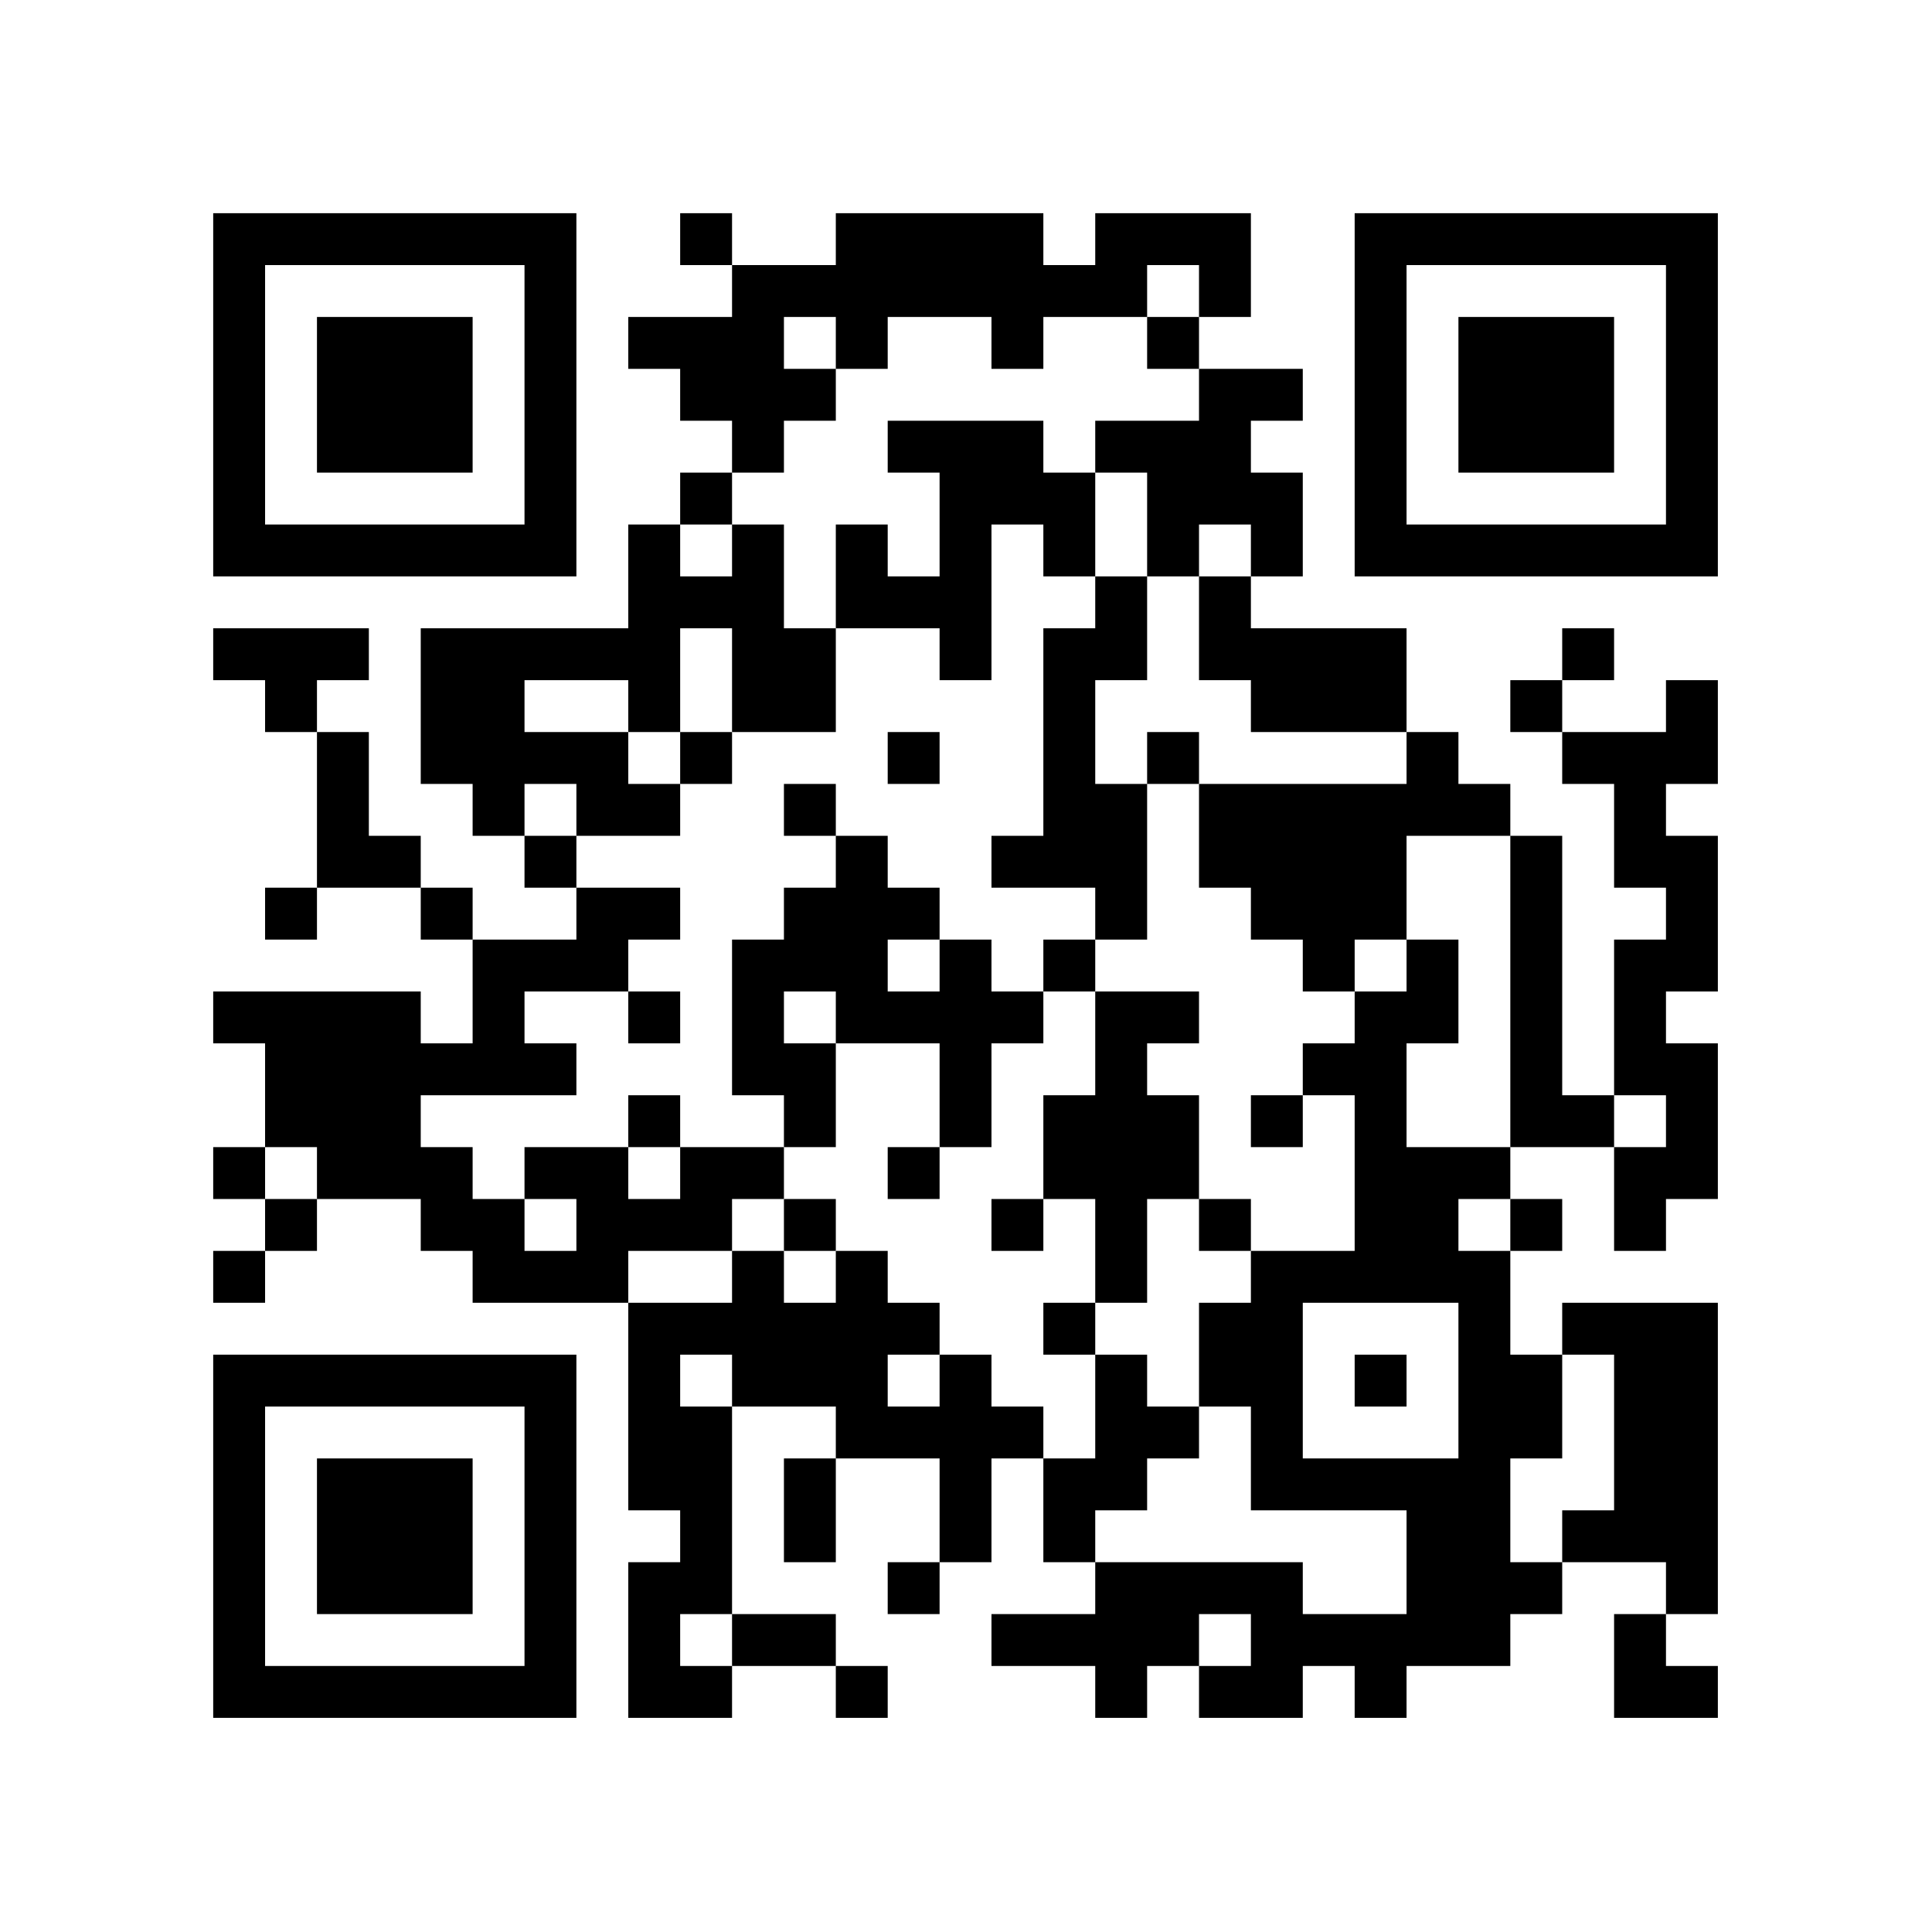
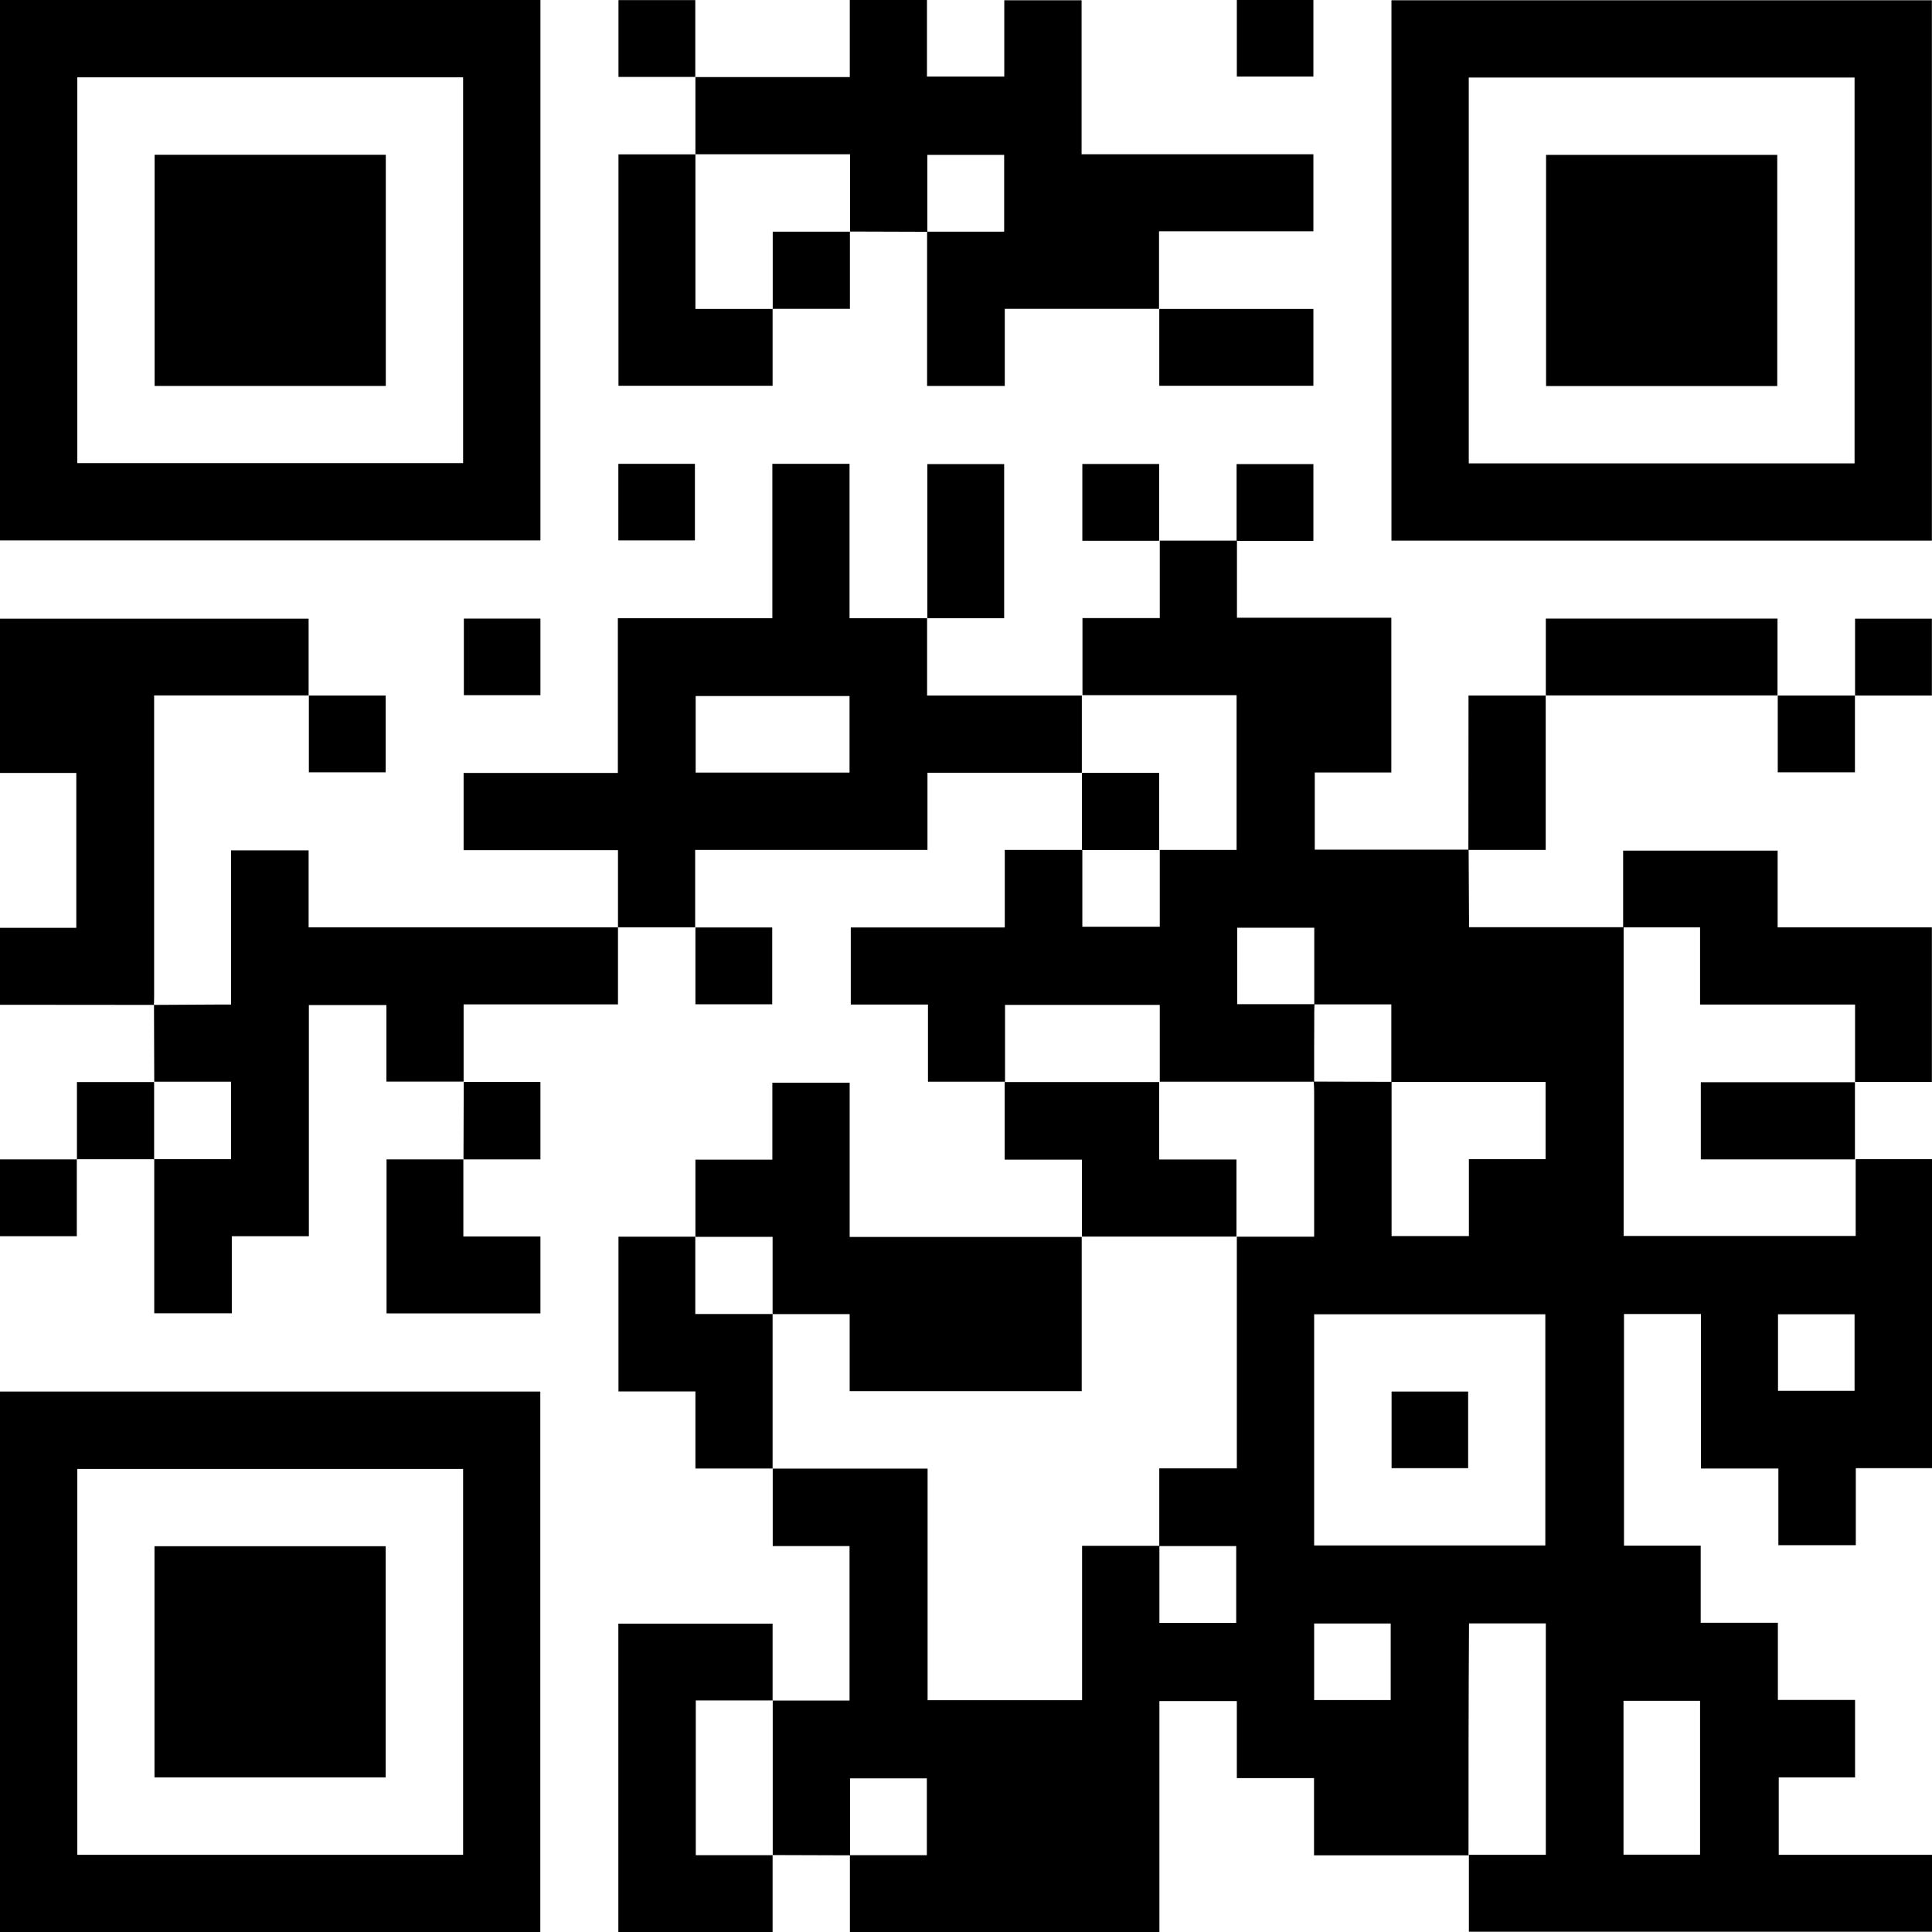
- <svg xmlns="http://www.w3.org/2000/svg" version="1.0" width="2048pt" height="2048pt" viewBox="0 0 2048 2048" preserveAspectRatio="xMidYMid meet">
-   <g transform="translate(0,2048) scale(0.1,-0.1)" fill="#000000" stroke="none">
-     <path d="M2260 16295 l0 -1925 1925 0 1925 0 0 1925 0 1925 -1925 0 -1925 0 0 -1925z m3300 0 l0 -1375 -1375 0 -1375 0 0 1375 0 1375 1375 0 1375 0 0 -1375z" />
-     <path d="M3360 16295 l0 -825 825 0 825 0 0 825 0 825 -825 0 -825 0 0 -825z" />
-     <path d="M7210 17945 l0 -275 275 0 275 0 0 -275 0 -275 -550 0 -550 0 0 -275 0 -275 275 0 275 0 0 -275 0 -275 275 0 275 0 0 -275 0 -275 -275 0 -275 0 0 -275 0 -275 -275 0 -275 0 0 -550 0 -550 -1100 0 -1100 0 0 -825 0 -825 275 0 275 0 0 -275 0 -275 275 0 275 0 0 -275 0 -275 275 0 275 0 0 -275 0 -275 -550 0 -550 0 0 275 0 275 -275 0 -275 0 0 275 0 275 -275 0 -275 0 0 550 0 550 -275 0 -275 0 0 275 0 275 275 0 275 0 0 275 0 275 -825 0 -825 0 0 -275 0 -275 275 0 275 0 0 -275 0 -275 275 0 275 0 0 -825 0 -825 -275 0 -275 0 0 -275 0 -275 275 0 275 0 0 275 0 275 550 0 550 0 0 -275 0 -275 275 0 275 0 0 -550 0 -550 -275 0 -275 0 0 275 0 275 -1100 0 -1100 0 0 -275 0 -275 275 0 275 0 0 -550 0 -550 -275 0 -275 0 0 -275 0 -275 275 0 275 0 0 -275 0 -275 -275 0 -275 0 0 -275 0 -275 275 0 275 0 0 275 0 275 275 0 275 0 0 275 0 275 550 0 550 0 0 -275 0 -275 275 0 275 0 0 -275 0 -275 825 0 825 0 0 -1100 0 -1100 275 0 275 0 0 -275 0 -275 -275 0 -275 0 0 -825 0 -825 550 0 550 0 0 275 0 275 550 0 550 0 0 -275 0 -275 275 0 275 0 0 275 0 275 -275 0 -275 0 0 275 0 275 -550 0 -550 0 0 1100 0 1100 550 0 550 0 0 -275 0 -275 -275 0 -275 0 0 -550 0 -550 275 0 275 0 0 550 0 550 550 0 550 0 0 -550 0 -550 -275 0 -275 0 0 -275 0 -275 275 0 275 0 0 275 0 275 275 0 275 0 0 550 0 550 275 0 275 0 0 -550 0 -550 275 0 275 0 0 -275 0 -275 -550 0 -550 0 0 -275 0 -275 550 0 550 0 0 -275 0 -275 275 0 275 0 0 275 0 275 275 0 275 0 0 -275 0 -275 550 0 550 0 0 275 0 275 275 0 275 0 0 -275 0 -275 275 0 275 0 0 275 0 275 550 0 550 0 0 275 0 275 275 0 275 0 0 275 0 275 550 0 550 0 0 -275 0 -275 -275 0 -275 0 0 -550 0 -550 550 0 550 0 0 275 0 275 -275 0 -275 0 0 275 0 275 275 0 275 0 0 1650 0 1650 -825 0 -825 0 0 -275 0 -275 -275 0 -275 0 0 550 0 550 275 0 275 0 0 275 0 275 -275 0 -275 0 0 275 0 275 550 0 550 0 0 -550 0 -550 275 0 275 0 0 275 0 275 275 0 275 0 0 825 0 825 -275 0 -275 0 0 275 0 275 275 0 275 0 0 825 0 825 -275 0 -275 0 0 275 0 275 275 0 275 0 0 550 0 550 -275 0 -275 0 0 -275 0 -275 -550 0 -550 0 0 275 0 275 275 0 275 0 0 275 0 275 -275 0 -275 0 0 -275 0 -275 -275 0 -275 0 0 -275 0 -275 275 0 275 0 0 -275 0 -275 275 0 275 0 0 -550 0 -550 275 0 275 0 0 -275 0 -275 -275 0 -275 0 0 -825 0 -825 -275 0 -275 0 0 1375 0 1375 -275 0 -275 0 0 275 0 275 -275 0 -275 0 0 275 0 275 -275 0 -275 0 0 550 0 550 -825 0 -825 0 0 275 0 275 275 0 275 0 0 550 0 550 -275 0 -275 0 0 275 0 275 275 0 275 0 0 275 0 275 -550 0 -550 0 0 275 0 275 275 0 275 0 0 550 0 550 -825 0 -825 0 0 -275 0 -275 -275 0 -275 0 0 275 0 275 -1100 0 -1100 0 0 -275 0 -275 -550 0 -550 0 0 275 0 275 -275 0 -275 0 0 -275z m5500 -550 l0 -275 -275 0 -275 0 0 -275 0 -275 275 0 275 0 0 -275 0 -275 -550 0 -550 0 0 -275 0 -275 275 0 275 0 0 -550 0 -550 275 0 275 0 0 275 0 275 275 0 275 0 0 -275 0 -275 -275 0 -275 0 0 -550 0 -550 275 0 275 0 0 -275 0 -275 825 0 825 0 0 -275 0 -275 -1100 0 -1100 0 0 -550 0 -550 275 0 275 0 0 -275 0 -275 275 0 275 0 0 -275 0 -275 275 0 275 0 0 275 0 275 275 0 275 0 0 550 0 550 550 0 550 0 0 -1650 0 -1650 -550 0 -550 0 0 550 0 550 275 0 275 0 0 550 0 550 -275 0 -275 0 0 -275 0 -275 -275 0 -275 0 0 -275 0 -275 -275 0 -275 0 0 -275 0 -275 275 0 275 0 0 -825 0 -825 -550 0 -550 0 0 -275 0 -275 -275 0 -275 0 0 -550 0 -550 275 0 275 0 0 -550 0 -550 825 0 825 0 0 -550 0 -550 -550 0 -550 0 0 275 0 275 -1100 0 -1100 0 0 275 0 275 275 0 275 0 0 275 0 275 275 0 275 0 0 275 0 275 -275 0 -275 0 0 275 0 275 -275 0 -275 0 0 -550 0 -550 -275 0 -275 0 0 275 0 275 -275 0 -275 0 0 275 0 275 -275 0 -275 0 0 -275 0 -275 -275 0 -275 0 0 275 0 275 275 0 275 0 0 275 0 275 -275 0 -275 0 0 275 0 275 -275 0 -275 0 0 -275 0 -275 -275 0 -275 0 0 275 0 275 -275 0 -275 0 0 -275 0 -275 -550 0 -550 0 0 275 0 275 550 0 550 0 0 275 0 275 275 0 275 0 0 275 0 275 -550 0 -550 0 0 -275 0 -275 -275 0 -275 0 0 275 0 275 -550 0 -550 0 0 -275 0 -275 275 0 275 0 0 -275 0 -275 -275 0 -275 0 0 275 0 275 -275 0 -275 0 0 275 0 275 -275 0 -275 0 0 275 0 275 825 0 825 0 0 275 0 275 -275 0 -275 0 0 275 0 275 550 0 550 0 0 275 0 275 275 0 275 0 0 275 0 275 -550 0 -550 0 0 275 0 275 -275 0 -275 0 0 275 0 275 275 0 275 0 0 -275 0 -275 550 0 550 0 0 275 0 275 -275 0 -275 0 0 275 0 275 -550 0 -550 0 0 275 0 275 550 0 550 0 0 -275 0 -275 275 0 275 0 0 550 0 550 275 0 275 0 0 -550 0 -550 550 0 550 0 0 550 0 550 -275 0 -275 0 0 550 0 550 -275 0 -275 0 0 -275 0 -275 -275 0 -275 0 0 275 0 275 275 0 275 0 0 275 0 275 275 0 275 0 0 275 0 275 275 0 275 0 0 275 0 275 -275 0 -275 0 0 275 0 275 275 0 275 0 0 -275 0 -275 275 0 275 0 0 275 0 275 550 0 550 0 0 -275 0 -275 275 0 275 0 0 275 0 275 550 0 550 0 0 275 0 275 275 0 275 0 0 -275z m4950 -8800 l0 -275 -275 0 -275 0 0 275 0 275 275 0 275 0 0 -275z m-14300 -550 l0 -275 -275 0 -275 0 0 275 0 275 275 0 275 0 0 -275z m12650 -550 l0 -275 -275 0 -275 0 0 275 0 275 275 0 275 0 0 -275z m-550 -1650 l0 -825 -825 0 -825 0 0 825 0 825 825 0 825 0 0 -825z m-7700 0 l0 -275 -275 0 -275 0 0 275 0 275 275 0 275 0 0 -275z m9350 -550 l0 -825 -275 0 -275 0 0 -275 0 -275 -275 0 -275 0 0 550 0 550 275 0 275 0 0 550 0 550 275 0 275 0 0 -825z m-9350 -2200 l0 -275 -275 0 -275 0 0 275 0 275 275 0 275 0 0 -275z m5500 0 l0 -275 -275 0 -275 0 0 275 0 275 275 0 275 0 0 -275z" />
-     <path d="M9410 15745 l0 -275 275 0 275 0 0 -550 0 -550 -275 0 -275 0 0 275 0 275 -275 0 -275 0 0 -550 0 -550 550 0 550 0 0 -275 0 -275 275 0 275 0 0 825 0 825 275 0 275 0 0 -275 0 -275 275 0 275 0 0 -275 0 -275 -275 0 -275 0 0 -1100 0 -1100 -275 0 -275 0 0 -275 0 -275 550 0 550 0 0 -275 0 -275 -275 0 -275 0 0 -275 0 -275 -275 0 -275 0 0 275 0 275 -275 0 -275 0 0 275 0 275 -275 0 -275 0 0 275 0 275 -275 0 -275 0 0 275 0 275 -275 0 -275 0 0 -275 0 -275 275 0 275 0 0 -275 0 -275 -275 0 -275 0 0 -275 0 -275 -275 0 -275 0 0 -825 0 -825 275 0 275 0 0 -275 0 -275 275 0 275 0 0 550 0 550 550 0 550 0 0 -550 0 -550 -275 0 -275 0 0 -275 0 -275 275 0 275 0 0 275 0 275 275 0 275 0 0 550 0 550 275 0 275 0 0 275 0 275 275 0 275 0 0 -550 0 -550 -275 0 -275 0 0 -550 0 -550 -275 0 -275 0 0 -275 0 -275 275 0 275 0 0 275 0 275 275 0 275 0 0 -550 0 -550 -275 0 -275 0 0 -275 0 -275 275 0 275 0 0 275 0 275 275 0 275 0 0 550 0 550 275 0 275 0 0 -275 0 -275 275 0 275 0 0 275 0 275 -275 0 -275 0 0 550 0 550 -275 0 -275 0 0 275 0 275 275 0 275 0 0 275 0 275 -550 0 -550 0 0 275 0 275 275 0 275 0 0 825 0 825 275 0 275 0 0 275 0 275 -275 0 -275 0 0 -275 0 -275 -275 0 -275 0 0 550 0 550 275 0 275 0 0 550 0 550 -275 0 -275 0 0 550 0 550 -275 0 -275 0 0 275 0 275 -825 0 -825 0 0 -275z m550 -5500 l0 -275 -275 0 -275 0 0 275 0 275 275 0 275 0 0 -275z m-1100 -550 l0 -275 -275 0 -275 0 0 275 0 275 275 0 275 0 0 -275z" />
-     <path d="M7210 12445 l0 -275 275 0 275 0 0 275 0 275 -275 0 -275 0 0 -275z" />
-     <path d="M9410 12445 l0 -275 275 0 275 0 0 275 0 275 -275 0 -275 0 0 -275z" />
-     <path d="M6660 9695 l0 -275 275 0 275 0 0 275 0 275 -275 0 -275 0 0 -275z" />
-     <path d="M6660 8595 l0 -275 275 0 275 0 0 275 0 275 -275 0 -275 0 0 -275z" />
-     <path d="M13260 8595 l0 -275 275 0 275 0 0 275 0 275 -275 0 -275 0 0 -275z" />
-     <path d="M8310 7495 l0 -275 275 0 275 0 0 275 0 275 -275 0 -275 0 0 -275z" />
-     <path d="M14360 5845 l0 -275 275 0 275 0 0 275 0 275 -275 0 -275 0 0 -275z" />
-     <path d="M14360 16295 l0 -1925 1925 0 1925 0 0 1925 0 1925 -1925 0 -1925 0 0 -1925z m3300 0 l0 -1375 -1375 0 -1375 0 0 1375 0 1375 1375 0 1375 0 0 -1375z" />
-     <path d="M15460 16295 l0 -825 825 0 825 0 0 825 0 825 -825 0 -825 0 0 -825z" />
-     <path d="M2260 4195 l0 -1925 1925 0 1925 0 0 1925 0 1925 -1925 0 -1925 0 0 -1925z m3300 0 l0 -1375 -1375 0 -1375 0 0 1375 0 1375 1375 0 1375 0 0 -1375z" />
-     <path d="M3360 4195 l0 -825 825 0 825 0 0 825 0 825 -825 0 -825 0 0 -825z" />
+ <svg xmlns="http://www.w3.org/2000/svg" version="1.1" id="Layer_1" x="0px" y="0px" viewBox="0 0 1549.4 1549.4" style="enable-background:new 0 0 1549.4 1549.4;" xml:space="preserve">
+   <g>
+     <path d="M1177.7,1487.9c-41.1,0-82.3,0-123.9,0c0-20.8,0-41.2,0-61.9c-20.8,0-41.1,0-61.9,0c0-20.7,0-41.1,0-61.8   c-20.9,0-41.3,0-62.1,0c0,61.7,0,123.3,0,185.3c-82.7,0-165.1,0-248.2,0c0-20.5,0-41.1,0-61.7c20.6,0,41.1,0,61.7,0   c0-20.9,0-41.3,0-61.6c-20.7,0-41.1,0-61.6,0c0,20.8,0,41.3,0,61.7c-20.7-0.1-41.4-0.1-62.1-0.2l0.1,0.1c0-41.4,0-82.8,0-124.1   l-0.1,0.1c20.5,0,40.9,0,61.7,0c0-41.4,0-82.4,0-123.9c-20.3,0-40.7,0-61.6,0c0-21.1,0-41.7,0-62.2l-0.1,0.1c41.3,0,82.5,0,124.3,0   c0,62.3,0,124,0,185.7c41.5,0,82.4,0,123.9,0c0-41.3,0-82.4,0-123.8c21,0,41.5,0,62,0c0,20.6,0,41.1,0,61.8c20.9,0,41.3,0,61.6,0   c0-20.7,0-41.1,0-61.6c-20.8,0-41.3,0-61.7,0c0-20.6,0-41.2,0-62.3c21.1,0,41.5,0,62.2,0c0-62.3,0-124.1,0-185.9l-0.1,0.1   c20.6,0,41.1,0,62.1,0c0-2.5,0-4.3,0-6.1c0-36.9,0-73.9,0-110.8c0-2.5-0.2-5-0.3-7.5c20.8,0.1,41.6,0.1,62.4,0.2   c0,41.2,0,82.5,0,123.7c20.9,0,41.3,0,62,0c0-20.6,0-40.9,0-61.7c20.7,0,41.1,0,61.5,0c0-20.9,0-41.3,0-61.9   c-41.5,0-82.6,0-123.7,0c0-20.6,0-41.1,0-62.2c-21,0-41.4,0-61.8,0c0-20.6,0-41.1,0-61.5c-21.2,0-41.6,0-61.8,0   c0,20.6,0,40.9,0,61.3c20.8,0,41.4,0,62,0c-0.1,2-0.2,4-0.2,6c-0.1,18.7-0.1,37.5-0.1,56.2c-41.3,0-82.6,0-123.9,0l0.1,0.1   c0-20.6,0-41.2,0-61.7c-41.7,0-82.8,0-124.1,0c0,20.8,0,41.3,0,61.7l0.1-0.1c-20.5,0-40.9,0-61.9,0c0-20.6,0-41,0-61.9   c-20.9,0-41.3,0-61.9,0c0-20.8,0-41,0-61.8c41,0,82,0,123.5,0c0-20.9,0-41.3,0-62.2c21.1,0,41.7,0,62.3,0l-0.1-0.1   c0,20.6,0,41.2,0,61.7c21.1,0,41.4,0,62.1,0c0-20.8,0-41.3,0-61.7l-0.1,0.1c20.6,0,41.2,0,61.7,0c0-41.7,0-82.8,0-124.1   c-41.5,0-82.6,0-123.7,0l0.1,0.1c0-20.5,0-40.9,0-61.9c20.6,0,40.9,0,62,0c0-21.1,0-41.7,0-62.2l-0.1,0.1c20.7,0,41.4,0,62.1,0   l-0.1-0.1c0,20.5,0,40.9,0,61.9c41.4,0,82.4,0,123.8,0c0,41.5,0,82.6,0,124.1c-20.5,0-40.8,0-61.4,0c0,20.8,0,41,0,61.9   c41.2,0,82.4,0,123.6,0c0,0-0.2-0.1-0.2-0.1c0.1,18.6,0.2,37.2,0.3,55.9c0,2,0,3.9,0,6.4c41.7,0,82.9,0,124.1,0l-0.1-0.1   c0,82.6,0,165.1,0,247.7c62.4,0,124.1,0,186.1,0c0-20.8,0-41.3,0-61.7l-0.1,0.1c20.5,0,40.9,0,61.7,0c0,82.6,0,165,0,247.8   c-20.4,0-40.6,0-61.5,0c0,20.7,0,41.1,0,61.8c-20.9,0-41.3,0-62.1,0c0-20.4,0-40.7,0-61.5c-20.8,0-41.1,0-62.1,0   c0-41.6,0-82.6,0-123.9c-20.8,0-41.1,0-61.7,0c0,61.7,0,123.4,0,185.7c20.4,0,40.8,0,61.5,0c0,20.8,0,41.1,0,61.9   c20.8,0,41.1,0,61.9,0c0,20.8,0,41.1,0,61.9c20.7,0,41.1,0,61.9,0c0,20.9,0,41.3,0,62.1c-20.3,0-40.6,0-61.2,0   c0,20.8,0,41.1,0,62.1c40.9,0,82,0,123.3,0c0,20.8,0,41.1,0,61.7c-123.6,0-247.3,0-371.8,0c0-20.5,0-41.1,0-61.7   c20.6,0,41.2,0,61.7,0c0-62.3,0-124,0-185.6c-20.7,0-41.1,0-61.6,0C1177.7,1364.3,1177.7,1426.1,1177.7,1487.9z M1053.9,1239.4   c62.1,0,123.8,0,185.4,0c0-62.1,0-123.8,0-185.4c-62,0-123.6,0-185.4,0C1053.9,1115.9,1053.9,1177.5,1053.9,1239.4z M1302,1364   c0,41.4,0,82.5,0,123.4c20.7,0,41.1,0,61.4,0c0-41.3,0-82.2,0-123.4C1342.9,1364,1322.6,1364,1302,1364z M1425.9,1115.4   c20.8,0,41.1,0,61.4,0c0-20.7,0-41.1,0-61.4c-20.7,0-40.9,0-61.4,0C1425.9,1074.6,1425.9,1094.8,1425.9,1115.4z M1053.9,1363.4   c20.8,0,41.1,0,61.4,0c0-20.7,0-41.1,0-61.4c-20.7,0-40.9,0-61.4,0C1053.9,1322.6,1053.9,1342.8,1053.9,1363.4z" />
+     <path d="M0,0c144.6,0,288.8,0,433.4,0c0,144.5,0,288.7,0,433.4c-144.3,0-288.6,0-433.4,0C0,289.2,0,144.8,0,0z M62,62   c0,103.5,0,206.5,0,309.4c103.4,0,206.4,0,309.4,0c0-103.3,0-206.2,0-309.4C268.2,62,165.3,62,62,62z" />
+     <path d="M1549.3,433.6c-144.6,0-288.9,0-433.4,0c0-144.5,0-288.7,0-433.4c144.3,0,288.6,0,433.4,0   C1549.3,144.4,1549.3,288.8,1549.3,433.6z M1487.3,371.6c0-103.4,0-206.5,0-309.4c-103.4,0-206.4,0-309.4,0   c0,103.3,0,206.2,0,309.4C1281.1,371.6,1384,371.6,1487.3,371.6z" />
+     <path d="M-0.1,1549.4c0-144.6,0-288.9,0-433.4c144.5,0,288.7,0,433.4,0c0,144.3,0,288.7,0,433.4   C289,1549.4,144.6,1549.4-0.1,1549.4z M371.4,1178.1c-103.5,0-206.5,0-309.4,0c0,103.4,0,206.4,0,309.4c103.3,0,206.2,0,309.4,0   C371.4,1384.3,371.4,1281.4,371.4,1178.1z" />
+     <path d="M867.7,619.7c-41.1,0-82.2,0-123.9,0c0,20.7,0,41.1,0,61.9c-62.2,0-123.9,0-186.3,0c0,21.1,0,41.6,0,62.2l0.1-0.1   c-20.7,0-41.4,0-62.1,0l0.1,0.1c0-20.5,0-40.9,0-62c-41.5,0-82.5,0-123.8,0c0-20.8,0-41.1,0-61.9c41,0,82.1,0,123.7,0   c0-41.6,0-82.7,0-124.1c41.5,0,82.4,0,123.9,0c0-41.4,0-82.5,0-123.8c20.8,0,41.1,0,61.9,0c0,40.9,0,82,0,123.8   c21.1,0,41.7,0,62.3,0l-0.1-0.1c0,20.5,0,40.9,0,62.1c41.7,0,82.9,0,124.2,0l-0.1-0.1c0,20.7,0,41.4,0,62.1L867.7,619.7z    M681.3,619.6c0-20.8,0-41.1,0-61.4c-41.4,0-82.4,0-123.4,0c0,20.7,0,40.9,0,61.4C599.1,619.6,640,619.6,681.3,619.6z" />
+     <path d="M743.7,185.9c-20.7-0.1-41.4-0.1-62.1-0.2l0.1,0.1c0-20.6,0-41.2,0-62.1c-41.9,0-83,0-124.1,0l0.1,0.1   c0-20.7,0-41.4,0-62.1l-0.1,0.1c41.1,0,82.3,0,123.9,0c0-20.8,0-41.1,0-61.8c20.8,0,41.1,0,61.9,0c0,20.3,0,40.7,0,61.4   c20.9,0,41.3,0,62,0c0-20.3,0-40.6,0-61.2c20.7,0,41.1,0,62,0c0,40.9,0,81.9,0,123.5c62.2,0,123.9,0,185.9,0c0,20.8,0,41,0,61.8   c-41,0-82,0-123.8,0c0,21.1,0,41.7,0,62.3l0.1-0.1c-41.1,0-82.2,0-123.8,0c0,20.7,0,41.1,0,61.8c-20.9,0-41.3,0-62.3,0   c0-41.3,0-82.5,0-123.7c20.6,0,41.1,0,61.8,0c0-20.9,0-41.3,0-61.6c-20.7,0-41.1,0-61.6,0C743.7,145,743.7,165.4,743.7,185.9z" />
+     <path d="M495.6,743.7c0,20.5,0,40.9,0,61.8c-41.2,0-82.2,0-123.8,0c0,21,0,41.6,0,62.1c0,0,0.1-0.2,0.1-0.2c-20.5,0-40.9,0-62,0   c0-20.2,0-40.6,0-61.4c-20.9,0-41.3,0-62.2,0c0,61.7,0,123.4,0,185.4c-20.8,0-41,0-61.8,0c0,20.7,0,41.1,0,61.8   c-20.9,0-41.3,0-62.2,0c0-41.2,0-82.5,0-123.7l-0.1,0.1c20.6,0,41.2,0,61.7,0c0-21.1,0-41.4,0-62.1c-20.8,0-41.3,0-61.7,0l0.1,0.1   c-0.1-20.6-0.1-41.3-0.2-61.9c0,0-0.1,0.2-0.1,0.2c17.6-0.1,35.3-0.2,52.9-0.3c2.8,0,5.7,0,9,0c0-41.2,0-82.2,0-123.6   c20.9,0,41.3,0,62.2,0c0,20.3,0,40.7,0,61.7c83.1,0,165.6,0,248.2,0C495.7,743.8,495.6,743.7,495.6,743.7z" />
+     <path d="M557.7,991.9c0-20.5,0-40.9,0-61.9c20.6,0,41,0,61.7,0c0-20.8,0-41.1,0-61.7c20.7,0,41.1,0,62,0c0,40.9,0,81.9,0,123.7   c62.4,0,124.3,0,186.2,0l-0.1-0.1c0,41.2,0,82.5,0,123.8c-62.2,0-123.9,0-186.1,0c0-20.7,0-41,0-61.8c-21,0-41.5,0-61.9,0l0.1,0.1   c0-20.6,0-41.2,0-62.1c-21.2,0-41.7,0-62.1,0L557.7,991.9z" />
+     <path d="M247.7,557.7c-41.1,0-82.2,0-124.1,0c0,2.2,0,4.2,0,6.1c0,78.8,0,157.5,0,236.3c0,2-0.1,4-0.2,6c0,0,0.1-0.2,0.1-0.2   c-39.2,0-78.3-0.1-117.5-0.1c-2,0-3.9,0-6.2,0c0-20.7,0-40.9,0-61.7c20.3,0,40.6,0,61.4,0c0-41.6,0-82.6,0-124.2   c-20.4,0-40.8,0-61.4,0c0-41.5,0-82.4,0-123.7c82.4,0,164.7,0,247.7,0c0,20.5,0,41.1,0,61.7L247.7,557.7z" />
+     <path d="M619.6,1487.7c0,20.5,0,40.9,0,61.7c-41.3,0-82.3,0-123.7,0c0-82.4,0-164.6,0-247.3c41,0,82,0,123.7,0   c0,20.5,0,41.1,0,61.7l0.1-0.1c-20.6,0-41.2,0-61.7,0c0,41.7,0,82.8,0,124.1c20.8,0,41.3,0,61.7,0L619.6,1487.7z" />
+     <path d="M1301.7,743.9c0-20.5,0-40.9,0-61.7c41.3,0,82.3,0,123.9,0c0,20.4,0,40.8,0,61.5c41.5,0,82.4,0,123.7,0   c0,41.4,0,82.4,0,124c-20.5,0-41.1,0-61.7,0l0.1,0.1c0-20.6,0-41.1,0-62.2c-41.7,0-82.7,0-124.3,0c0-20.9,0-41.2,0-61.9   c-21,0-41.4,0-61.9,0L1301.7,743.9z" />
+     <path d="M619.7,1177.7c-20.5,0-40.9,0-62,0c0-20.6,0-41,0-61.8c-20.8,0-41.1,0-61.7,0c0-41.4,0-82.5,0-124.1c20.5,0,41.1,0,61.7,0   l-0.1-0.1c0,20.6,0,41.2,0,62.1c21.2,0,41.7,0,62.1,0l-0.1-0.1c0,41.4,0,82.8,0,124.1L619.7,1177.7z" />
+     <path d="M867.7,991.9c0-20.5,0-40.9,0-61.9c-20.7,0-41.1,0-62,0c0-21.1,0-41.7,0-62.3l-0.1,0.1c41.4,0,82.8,0,124.1,0l-0.1-0.1   c0,20.6,0,41.2,0,62.2c21.1,0,41.4,0,62,0c0,21,0,41.4,0,61.9l0.1-0.1c-41.4,0-82.8,0-124.1,0L867.7,991.9z" />
+     <path d="M619.6,247.7c0,20.5,0,40.9,0,61.7c-41.2,0-82.3,0-123.6,0c0-61.7,0-123.3,0-185.6c20.6,0,41.2,0,61.8,0   c0,0-0.1-0.1-0.1-0.1c0,41.3,0,82.5,0,124.1c21.2,0,41.7,0,62.1,0L619.6,247.7z" />
+     <path d="M371.6,929.7c0,20.5,0,40.9,0,61.9c20.8,0,41.1,0,61.8,0c0,20.8,0,41.1,0,61.7c-40.9,0-81.9,0-123.4,0   c0-40.9,0-81.9,0-123.5c20.5,0,41.1,0,61.7,0L371.6,929.7z" />
+     <path d="M1425.7,557.7c-62,0-124.1,0-186.1,0l0.1,0.1c0-20.5,0-40.9,0-61.7c61.9,0,123.6,0,185.8,0c0,20.6,0,41.1,0,61.7   L1425.7,557.7z" />
+     <path d="M1487.6,867.7c0,20.7,0,41.4,0,62.2l0.1-0.1c-41.2,0-82.5,0-123.7,0c0-20.9,0-41.3,0-61.9c41.5,0,82.6,0,123.7,0   L1487.6,867.7z" />
+     <path d="M743.7,495.9c0-41.1,0-82.2,0-123.7c20.5,0,40.9,0,61.6,0c0,41,0,82,0,123.6c-20.6,0-41.2,0-61.7,0   C743.6,495.7,743.7,495.9,743.7,495.9z" />
+     <path d="M929.6,247.8c41.1,0,82.2,0,123.7,0c0,20.5,0,40.9,0,61.6c-41,0-82,0-123.6,0c0-20.6,0-41.2,0-61.8   C929.7,247.7,929.6,247.8,929.6,247.8z" />
+     <path d="M1239.6,557.7c0,41.1,0,82.2,0,123.9c-20.8,0-41.5,0-62.2,0c0,0,0.2,0.1,0.2,0.1c0-39.1,0.1-78.3,0.1-117.4   c0-2,0-3.9,0-6.5c20.9,0,41.5,0,62.1,0C1239.7,557.8,1239.6,557.7,1239.6,557.7z" />
+     <path d="M61.7,929.8c0-20.5,0-40.9,0-62c20.8,0,41.4,0,62,0l-0.1-0.1c0,20.7,0,41.4,0,62.1l0.1-0.1c-20.7,0-41.4,0-62.1,0   L61.7,929.8z" />
+     <path d="M371.7,929.9c0.1-20.8,0.1-41.6,0.2-62.4c0,0-0.1,0.2-0.1,0.2c20.4,0,40.9,0,61.6,0c0,20.8,0,41.2,0,62.1   c-20.6,0-41.2,0-61.8,0C371.6,929.7,371.7,929.9,371.7,929.9z" />
+     <path d="M557.6,743.8c20.5,0,40.9,0,61.7,0c0,20.5,0,40.9,0,61.6c-20.3,0-40.7,0-61.6,0c0-20.6,0-41.2,0-61.7   C557.7,743.7,557.6,743.8,557.6,743.8z" />
+     <path d="M557.7,61.7c-20.5,0-40.9,0-61.7,0c0-20.5,0-40.9,0-61.6c20.3,0,40.7,0,61.6,0c0,20.6,0,41.2,0,61.7   C557.6,61.9,557.7,61.7,557.7,61.7z" />
+     <path d="M61.6,929.7c0,20.5,0,40.9,0,61.7c-20.5,0-40.9,0-61.6,0c0-20.3,0-40.7,0-61.6c20.6,0,41.2,0,61.8,0   C61.7,929.8,61.6,929.7,61.6,929.7z" />
+     <path d="M991.9,61.4c0-20.6,0-40.9,0-61.4c20.5,0,40.7,0,61.4,0c0,20.3,0,40.6,0,61.4C1033,61.4,1012.6,61.4,991.9,61.4z" />
+     <path d="M867.7,681.9c0-20.7,0-41.4,0-62.2l-0.1,0.1c20.6,0,41.2,0,62,0c0,21.1,0,41.5,0,62l0.1-0.1c-20.7,0-41.4,0-62.1,0   L867.7,681.9z" />
+     <path d="M1425.6,557.8c20.7,0,41.4,0,62.1,0c0,0-0.1-0.1-0.1-0.1c0,20.5,0,40.9,0,61.7c-20.6,0-40.9,0-61.9,0c0-20.6,0-41.2,0-61.7   C1425.7,557.7,1425.6,557.8,1425.6,557.8z" />
+     <path d="M681.6,185.7c0,20.5,0,40.9,0,62c-20.8,0-41.4,0-62,0c0,0,0.1,0.1,0.1,0.1c0-20.6,0-41.2,0-62c21.1,0,41.5,0,62,0   L681.6,185.7z" />
+     <path d="M247.6,557.8c20.5,0,40.9,0,61.7,0c0,20.5,0,40.9,0,61.6c-20.3,0-40.7,0-61.6,0c0-20.6,0-41.2,0-61.7   C247.7,557.7,247.6,557.8,247.6,557.8z" />
+     <path d="M1487.7,557.9c0-20.5,0-40.9,0-61.7c20.5,0,40.9,0,61.6,0c0,20.3,0,40.7,0,61.6c-20.6,0-41.2,0-61.7,0   C1487.6,557.7,1487.7,557.9,1487.7,557.9z" />
+     <path d="M495.9,433.4c0-20.6,0-40.9,0-61.4c20.5,0,40.7,0,61.4,0c0,20.3,0,40.7,0,61.4C537,433.4,516.6,433.4,495.9,433.4z" />
+     <path d="M929.7,433.7c-20.5,0-40.9,0-61.7,0c0-20.5,0-40.9,0-61.6c20.3,0,40.7,0,61.6,0c0,20.6,0,41.2,0,61.8   C929.6,433.9,929.7,433.7,929.7,433.7z" />
+     <path d="M991.7,433.9c0-20.5,0-40.9,0-61.7c20.5,0,40.9,0,61.6,0c0,20.3,0,40.7,0,61.6c-20.6,0-41.2,0-61.7,0   C991.6,433.7,991.7,433.9,991.7,433.9z" />
+     <path d="M433.4,496.1c0,20.6,0,40.8,0,61.4c-20.5,0-40.7,0-61.4,0c0-20.3,0-40.6,0-61.4C392.3,496.1,412.6,496.1,433.4,496.1z" />
+     <path d="M1116,1116c20.6,0,40.9,0,61.4,0c0,20.5,0,40.7,0,61.4c-20.3,0-40.7,0-61.4,0C1116,1157.1,1116,1136.8,1116,1116z" />
+     <path d="M309.4,124.1c0,61.9,0,123.5,0,185.4c-61.8,0-123.4,0-185.4,0c0-61.6,0-123.3,0-185.4C185.6,124.1,247.3,124.1,309.4,124.1   z" />
+     <path d="M1425.3,309.6c-61.9,0-123.5,0-185.4,0c0-61.8,0-123.4,0-185.4c61.6,0,123.3,0,185.4,0   C1425.3,185.8,1425.3,247.5,1425.3,309.6z" />
+     <path d="M123.9,1425.4c0-61.9,0-123.5,0-185.4c61.8,0,123.4,0,185.4,0c0,61.6,0,123.3,0,185.4   C247.7,1425.4,186,1425.4,123.9,1425.4z" />
  </g>
</svg>
